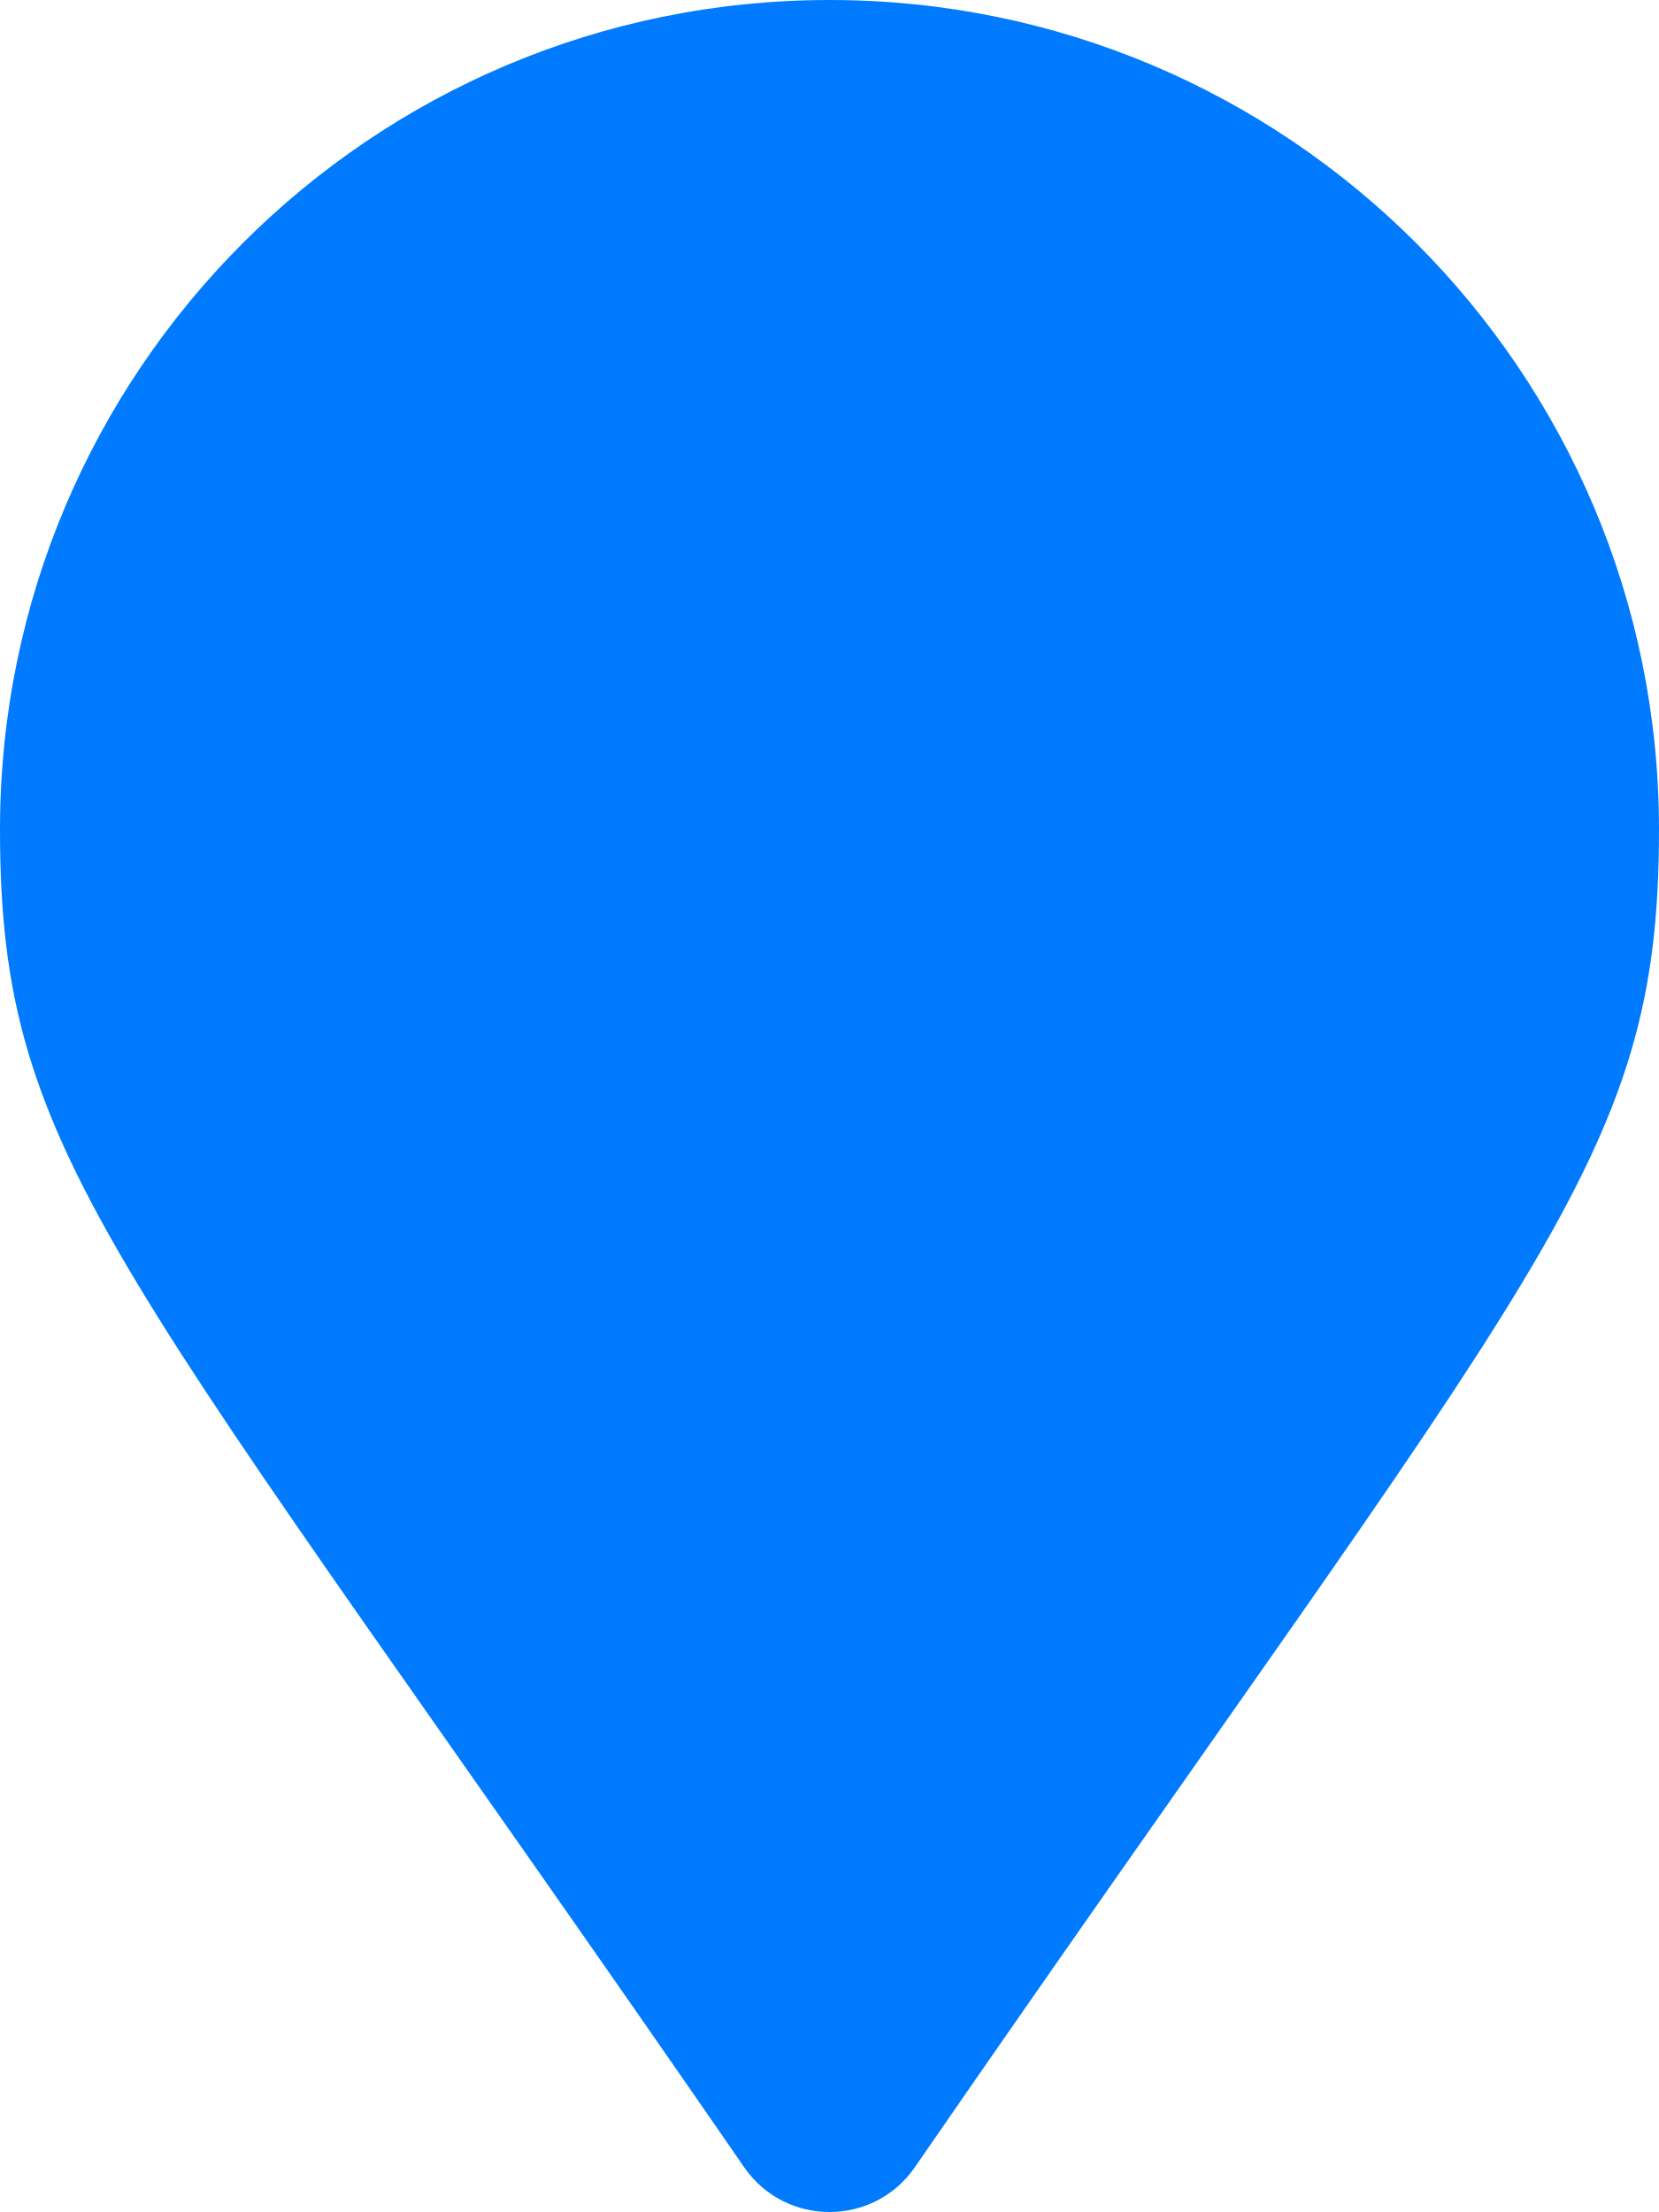
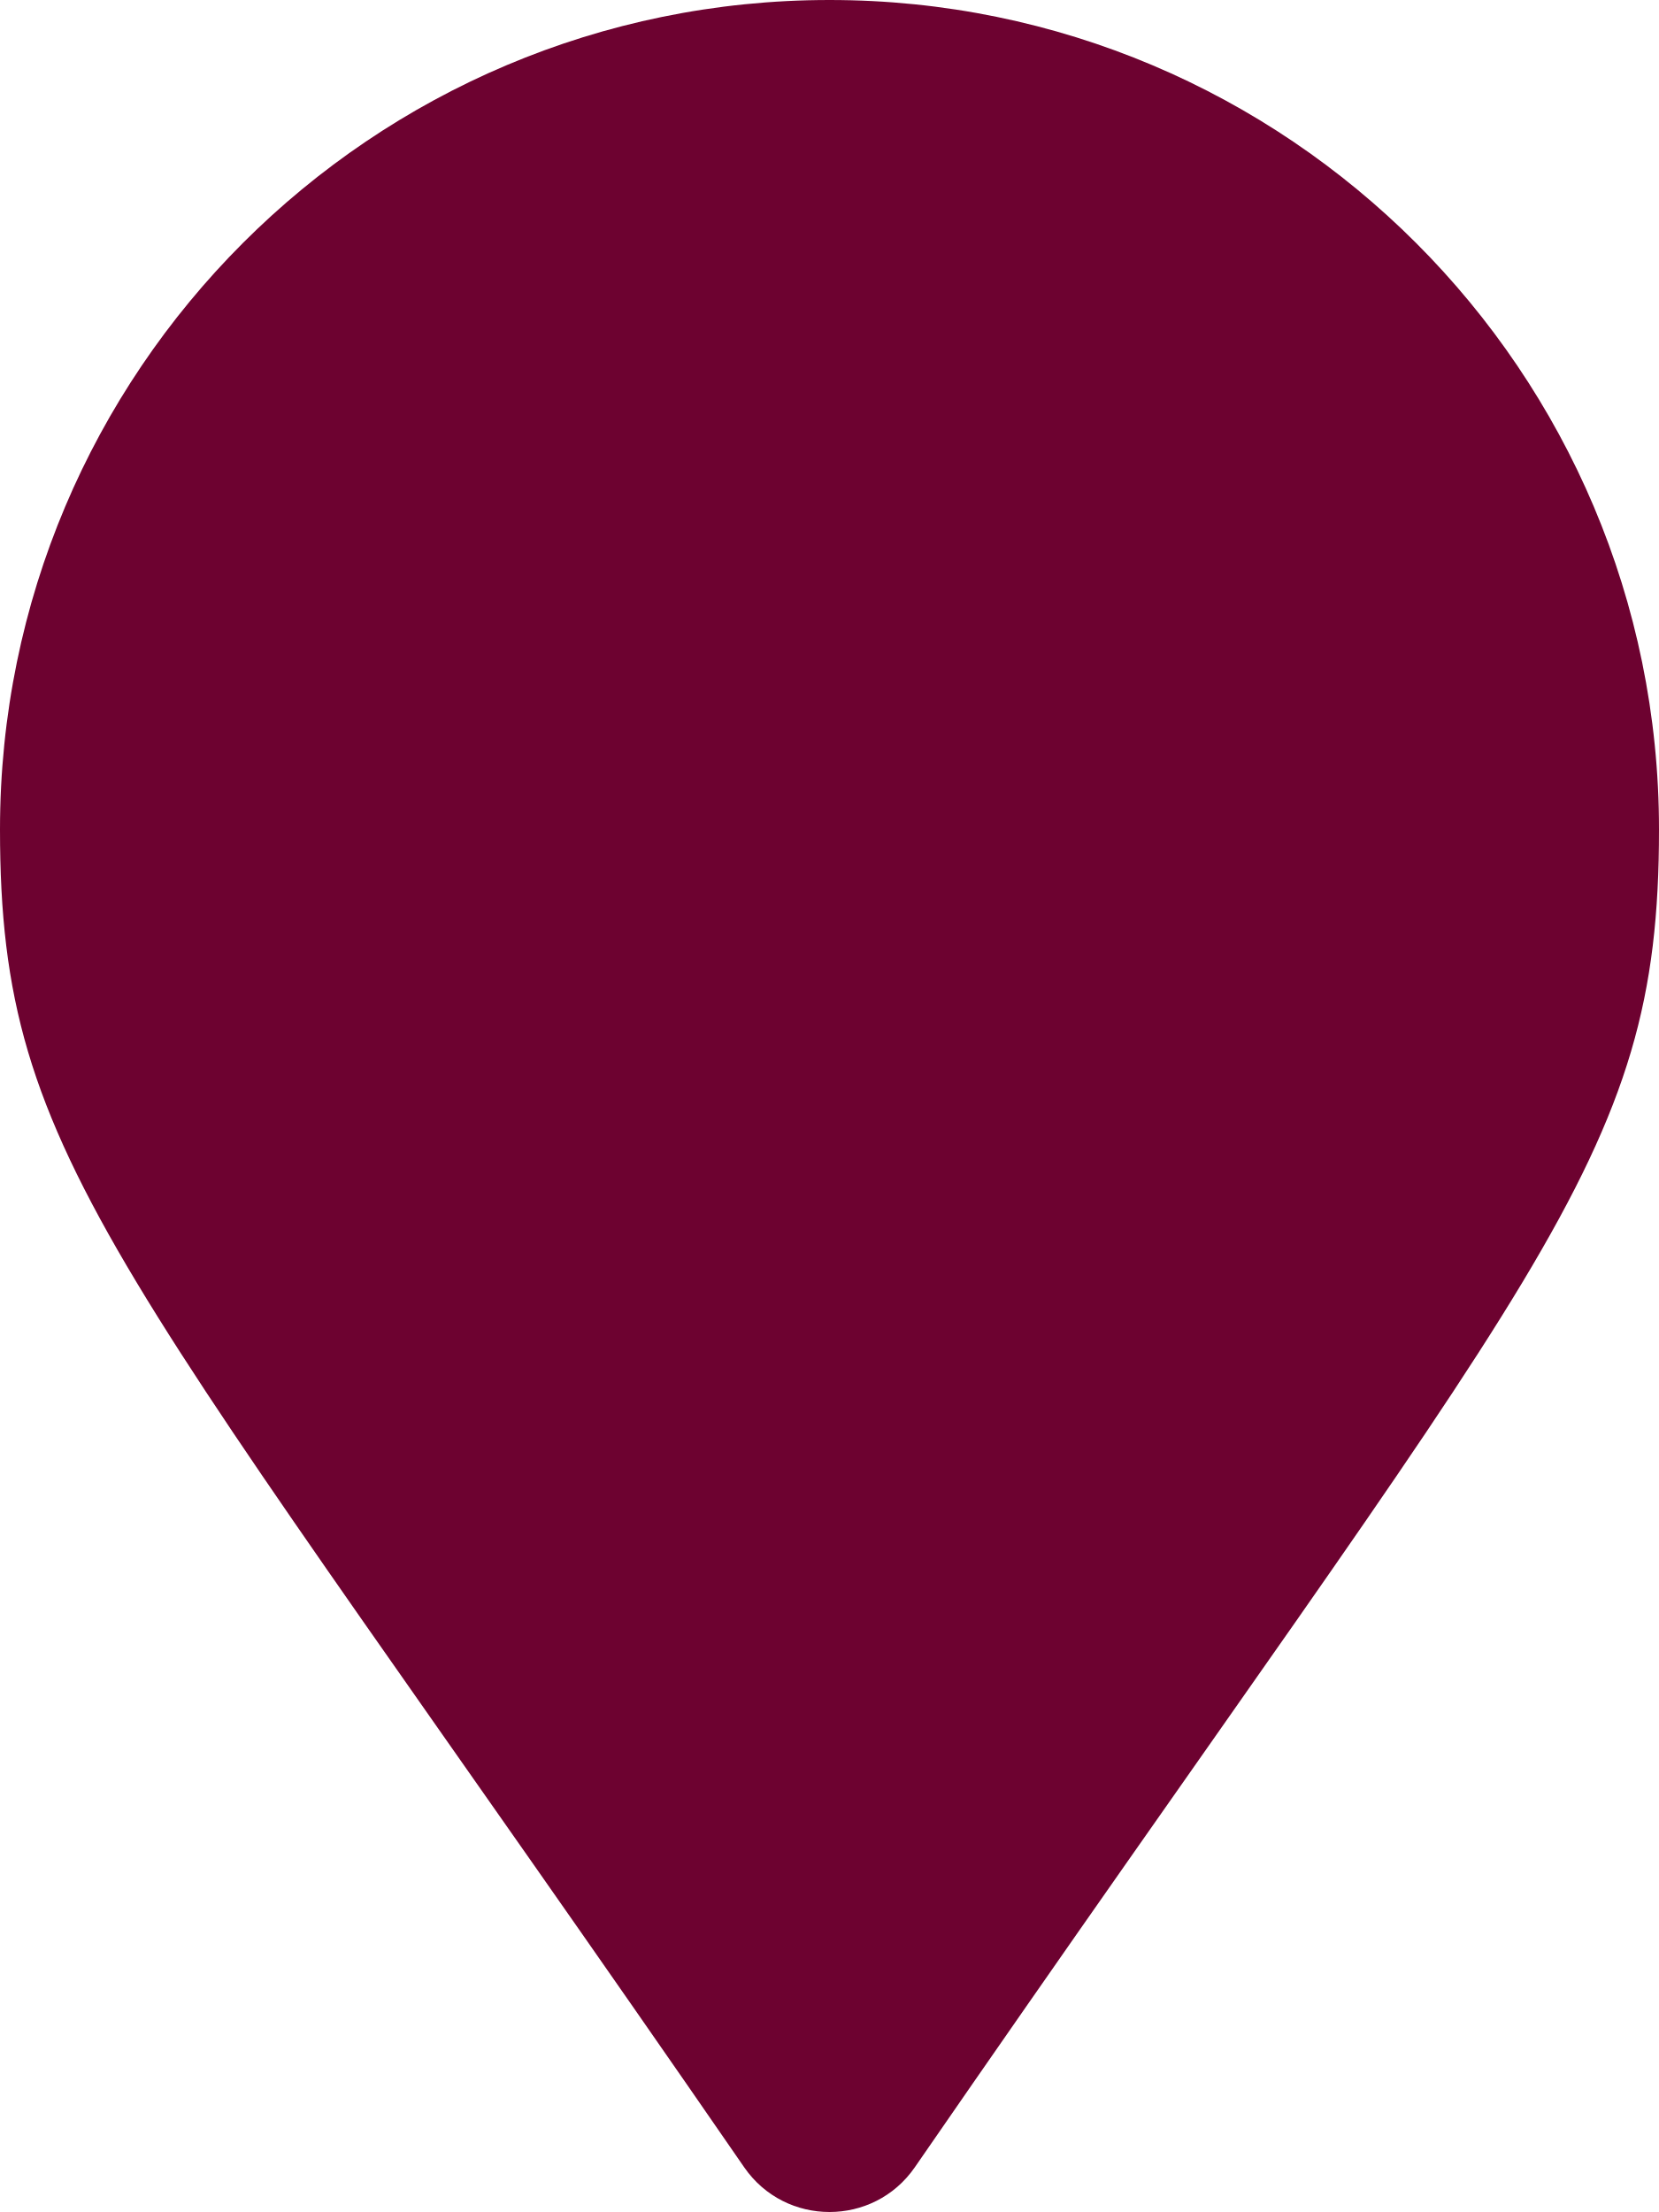
<svg xmlns="http://www.w3.org/2000/svg" aria-hidden="true" focusable="false" data-prefix="fas" data-icon="map-marker" class="svg-inline--fa fa-map-marker fa-w-12" role="img" viewBox="0 0 384 512">
-   <path fill="#007BFF" d="M172.268 501.67C26.97 291.031 0 269.413 0 192 0 85.961 85.961 0 192 0s192 85.961 192 192c0 77.413-26.97 99.031-172.268 309.67-9.535 13.774-29.93 13.773-39.464 0z" />
+   <path fill="#6d0230" d="M172.268 501.67C26.97 291.031 0 269.413 0 192 0 85.961 85.961 0 192 0s192 85.961 192 192c0 77.413-26.97 99.031-172.268 309.67-9.535 13.774-29.93 13.773-39.464 0z" />
</svg>
